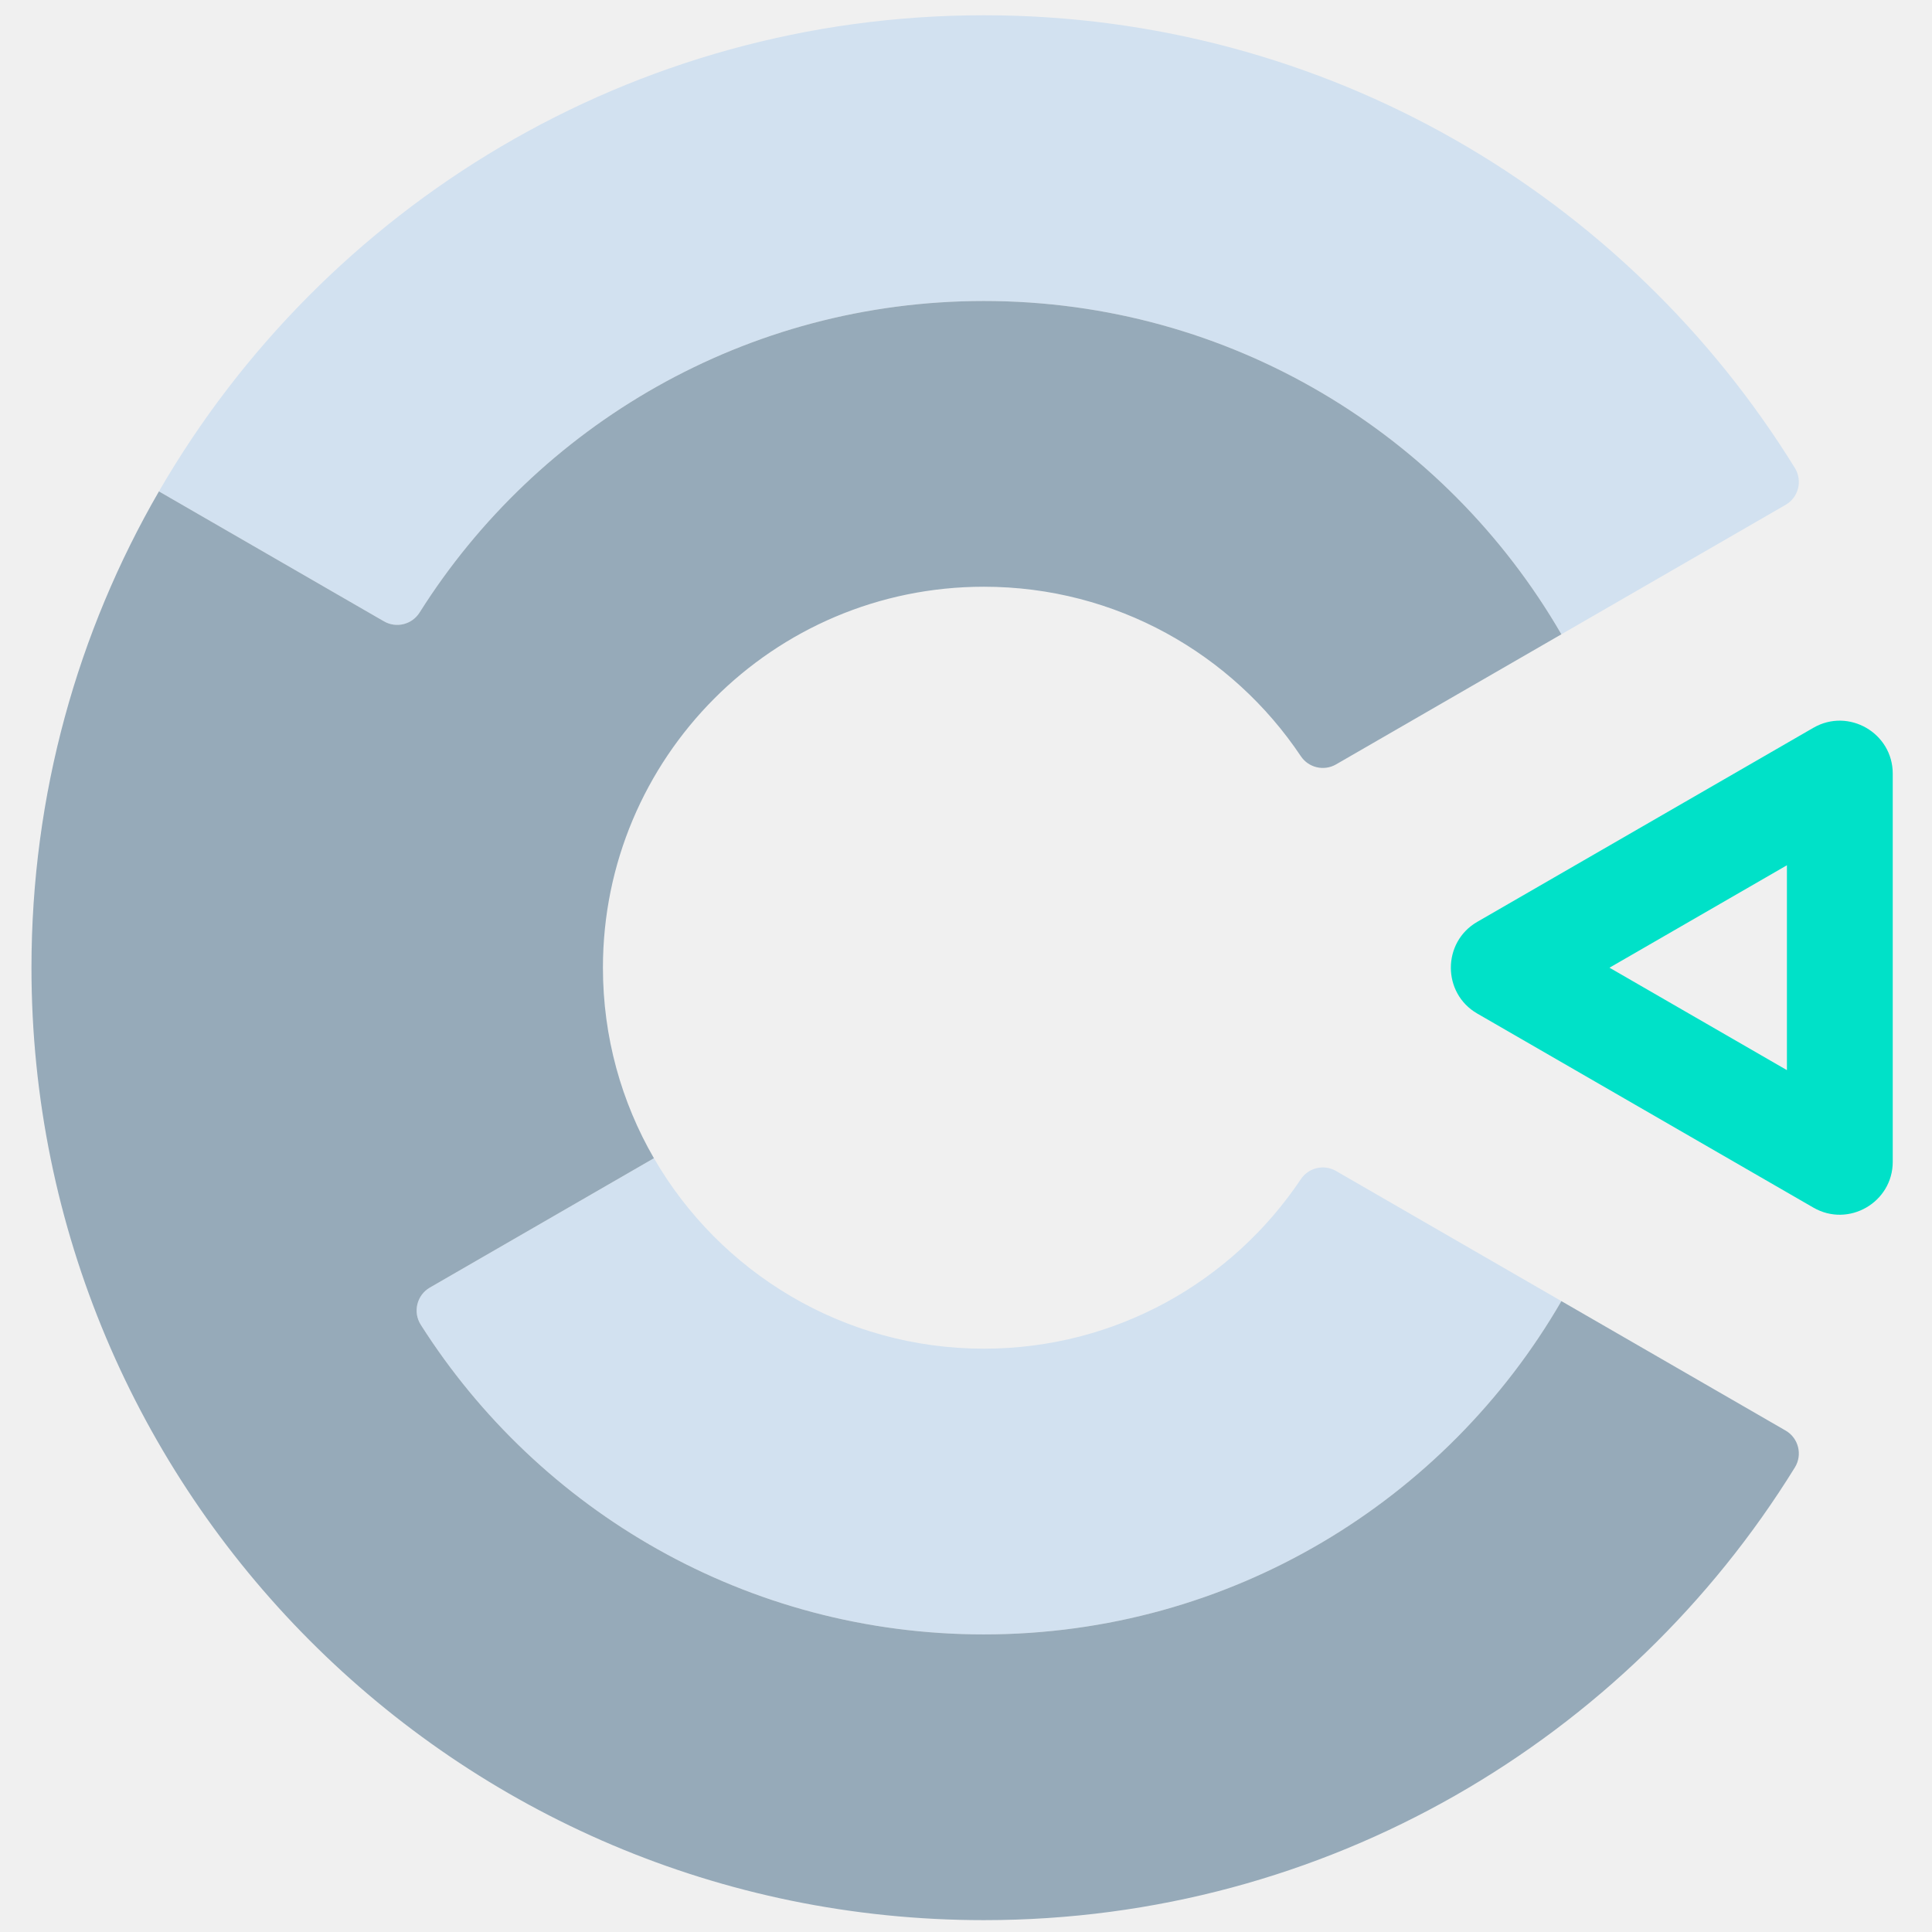
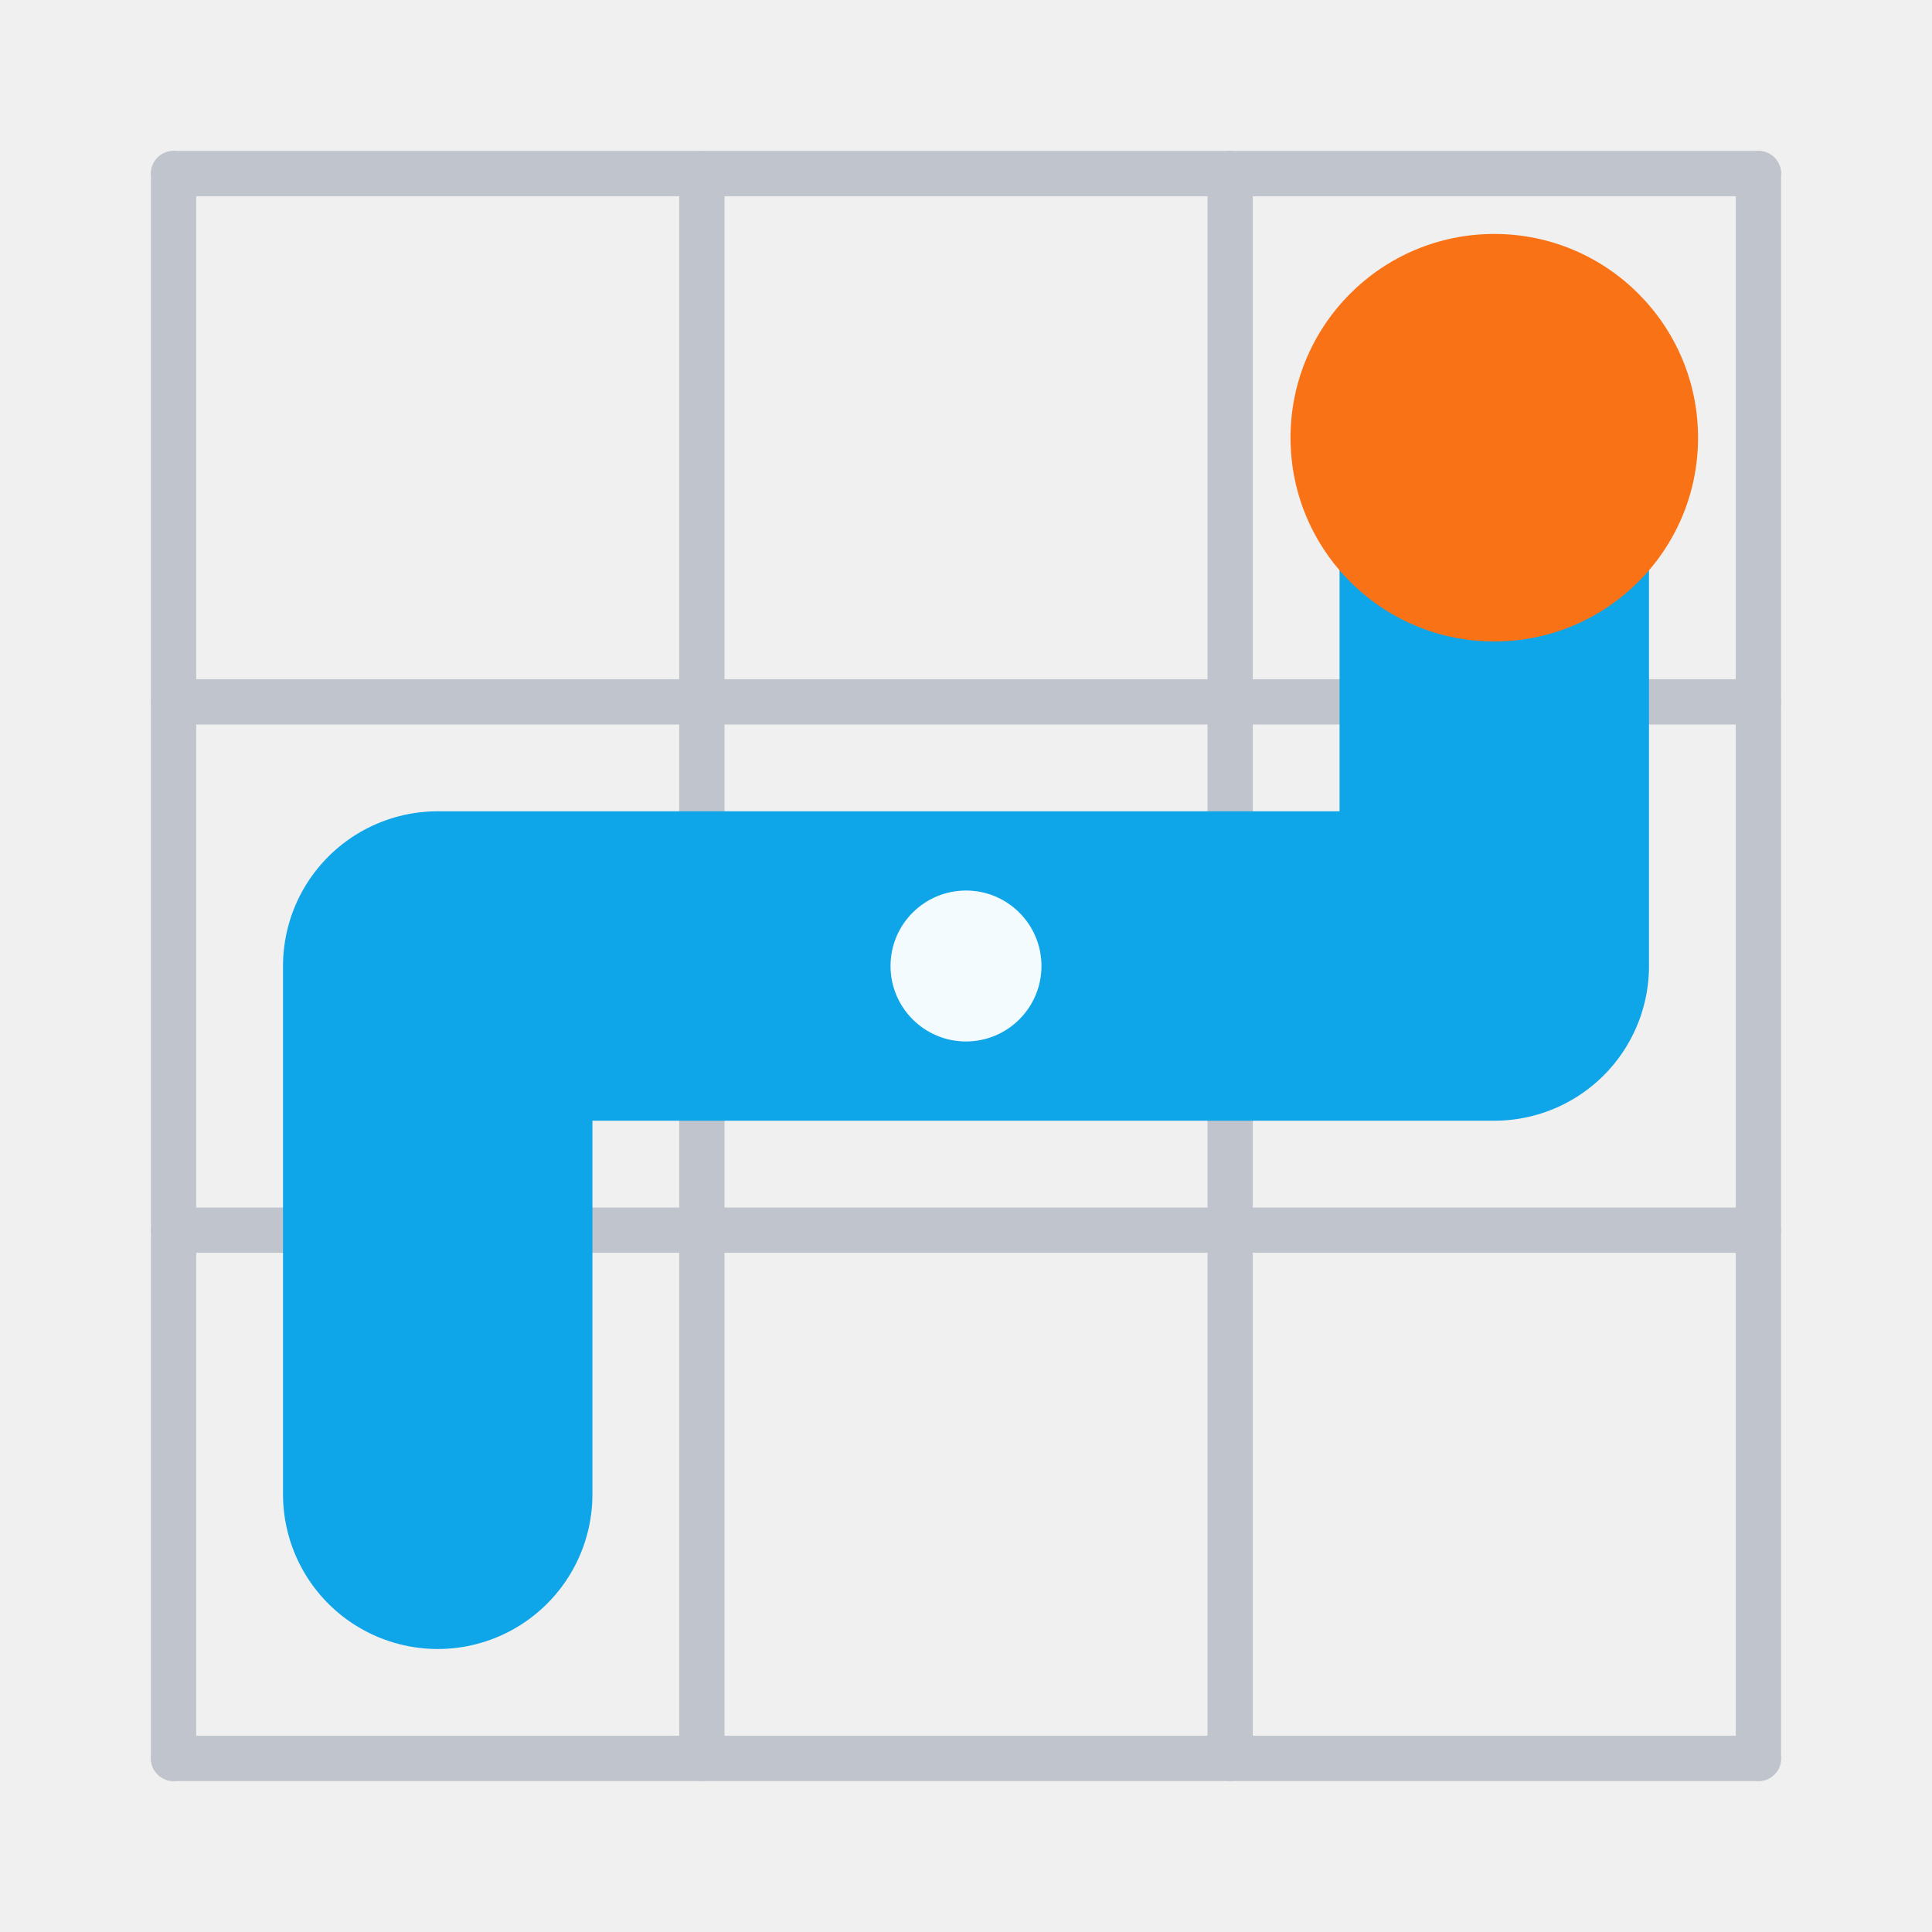
- <svg xmlns="http://www.w3.org/2000/svg" version="1.1" x="0px" y="0px" width="1700.79px" height="1700.79px" viewBox="499 379 690 690" enable-background="new 0 0 1700.79 1700.79" xml:space="preserve">
-   <g id="bg">
-     <g>
-       <g>
-         <path fill-rule="evenodd" clip-rule="evenodd" fill="#D2E1F0" d="M850.395,860.67     c-50.356,0-94.325-27.356-117.853-68.021l-80.03,46.204c-4.654,2.689-6.131,8.719-3.248,13.256     C691.501,918.596,765.796,962.717,850.395,962.717c88.126,0,165.071-47.875,206.243-119.036l-80.486-46.47     c-4.314-2.49-9.803-1.205-12.571,2.936C939.175,836.641,897.591,860.67,850.395,860.67     L850.395,860.67z M1136.721,559.296c4.614-2.663,6.11-8.619,3.312-13.151     c-59.915-97.03-167.225-161.694-289.639-161.694c-125.894,0-235.813,68.393-294.634,170.05     l80.377,46.406c4.398,2.539,10.002,1.149,12.711-3.146     c42.164-66.852,116.67-111.264,201.546-111.264c88.126,0,165.071,47.876,206.243,119.036     L1136.721,559.296z" />
-         <path fill-rule="evenodd" clip-rule="evenodd" fill="#96AAB9" d="M850.395,962.717     c-84.599,0-158.894-44.121-201.131-110.607c-2.877-4.53-1.4-10.57,3.248-13.256l80.03-46.204     c-11.581-20.017-18.21-43.255-18.21-68.042c0-74.785,60.558-136.062,136.062-136.062     c47.196,0,88.78,24.029,113.186,60.522c2.765,4.134,8.264,5.422,12.571,2.936l80.486-46.47     c-41.172-71.16-118.117-119.036-206.243-119.036c-84.876,0-159.382,44.412-201.546,111.264     c-2.706,4.291-8.318,5.682-12.711,3.146L555.761,554.5c-28.952,50.04-45.523,108.14-45.523,170.107     c0,186.965,151.395,340.158,340.157,340.158c122.414,0,229.724-64.664,289.639-161.695     c2.796-4.527,1.295-10.49-3.312-13.152l-80.083-46.237     C1015.466,914.842,938.521,962.717,850.395,962.717z" />
-       </g>
-       <path fill-rule="evenodd" clip-rule="evenodd" fill="#00E1C8" d="M1137.185,761.191v-73.168l-63.365,36.584    L1137.185,761.191L1137.185,761.191z M1026.575,708.242l120.059-69.316    c12.568-7.256,28.346,1.853,28.346,16.366v138.631c0,14.513-15.777,23.622-28.346,16.366    l-120.059-69.316C1014.027,733.728,1014.027,715.487,1026.575,708.242z" />
-     </g>
+ <svg xmlns="http://www.w3.org/2000/svg" viewBox="0 0 512 512" width="512" height="512" fill="none">
+   <g stroke="#64748b" stroke-width="12" opacity="0.35" stroke-linecap="round">
+     <line x1="46" y1="46" x2="46" y2="466" />
+     <line x1="46" y1="46" x2="466" y2="46" />
+     <line x1="186" y1="46" x2="186" y2="466" />
+     <line x1="46" y1="186" x2="466" y2="186" />
+     <line x1="326" y1="46" x2="326" y2="466" />
+     <line x1="46" y1="326" x2="466" y2="326" />
+     <line x1="466" y1="46" x2="466" y2="466" />
+     <line x1="46" y1="466" x2="466" y2="466" />
  </g>
-   <g id="logo">
- </g>
+   <polyline points="116,396 116,256 256,256 396,256 396,116" stroke="#0ea5e9" stroke-width="82" stroke-linecap="round" stroke-linejoin="round" />
+   <circle cx="256" cy="256" r="20" fill="#ffffff" opacity="0.95" />
+   <circle cx="396" cy="116" r="54" fill="#f97316" />
</svg>
